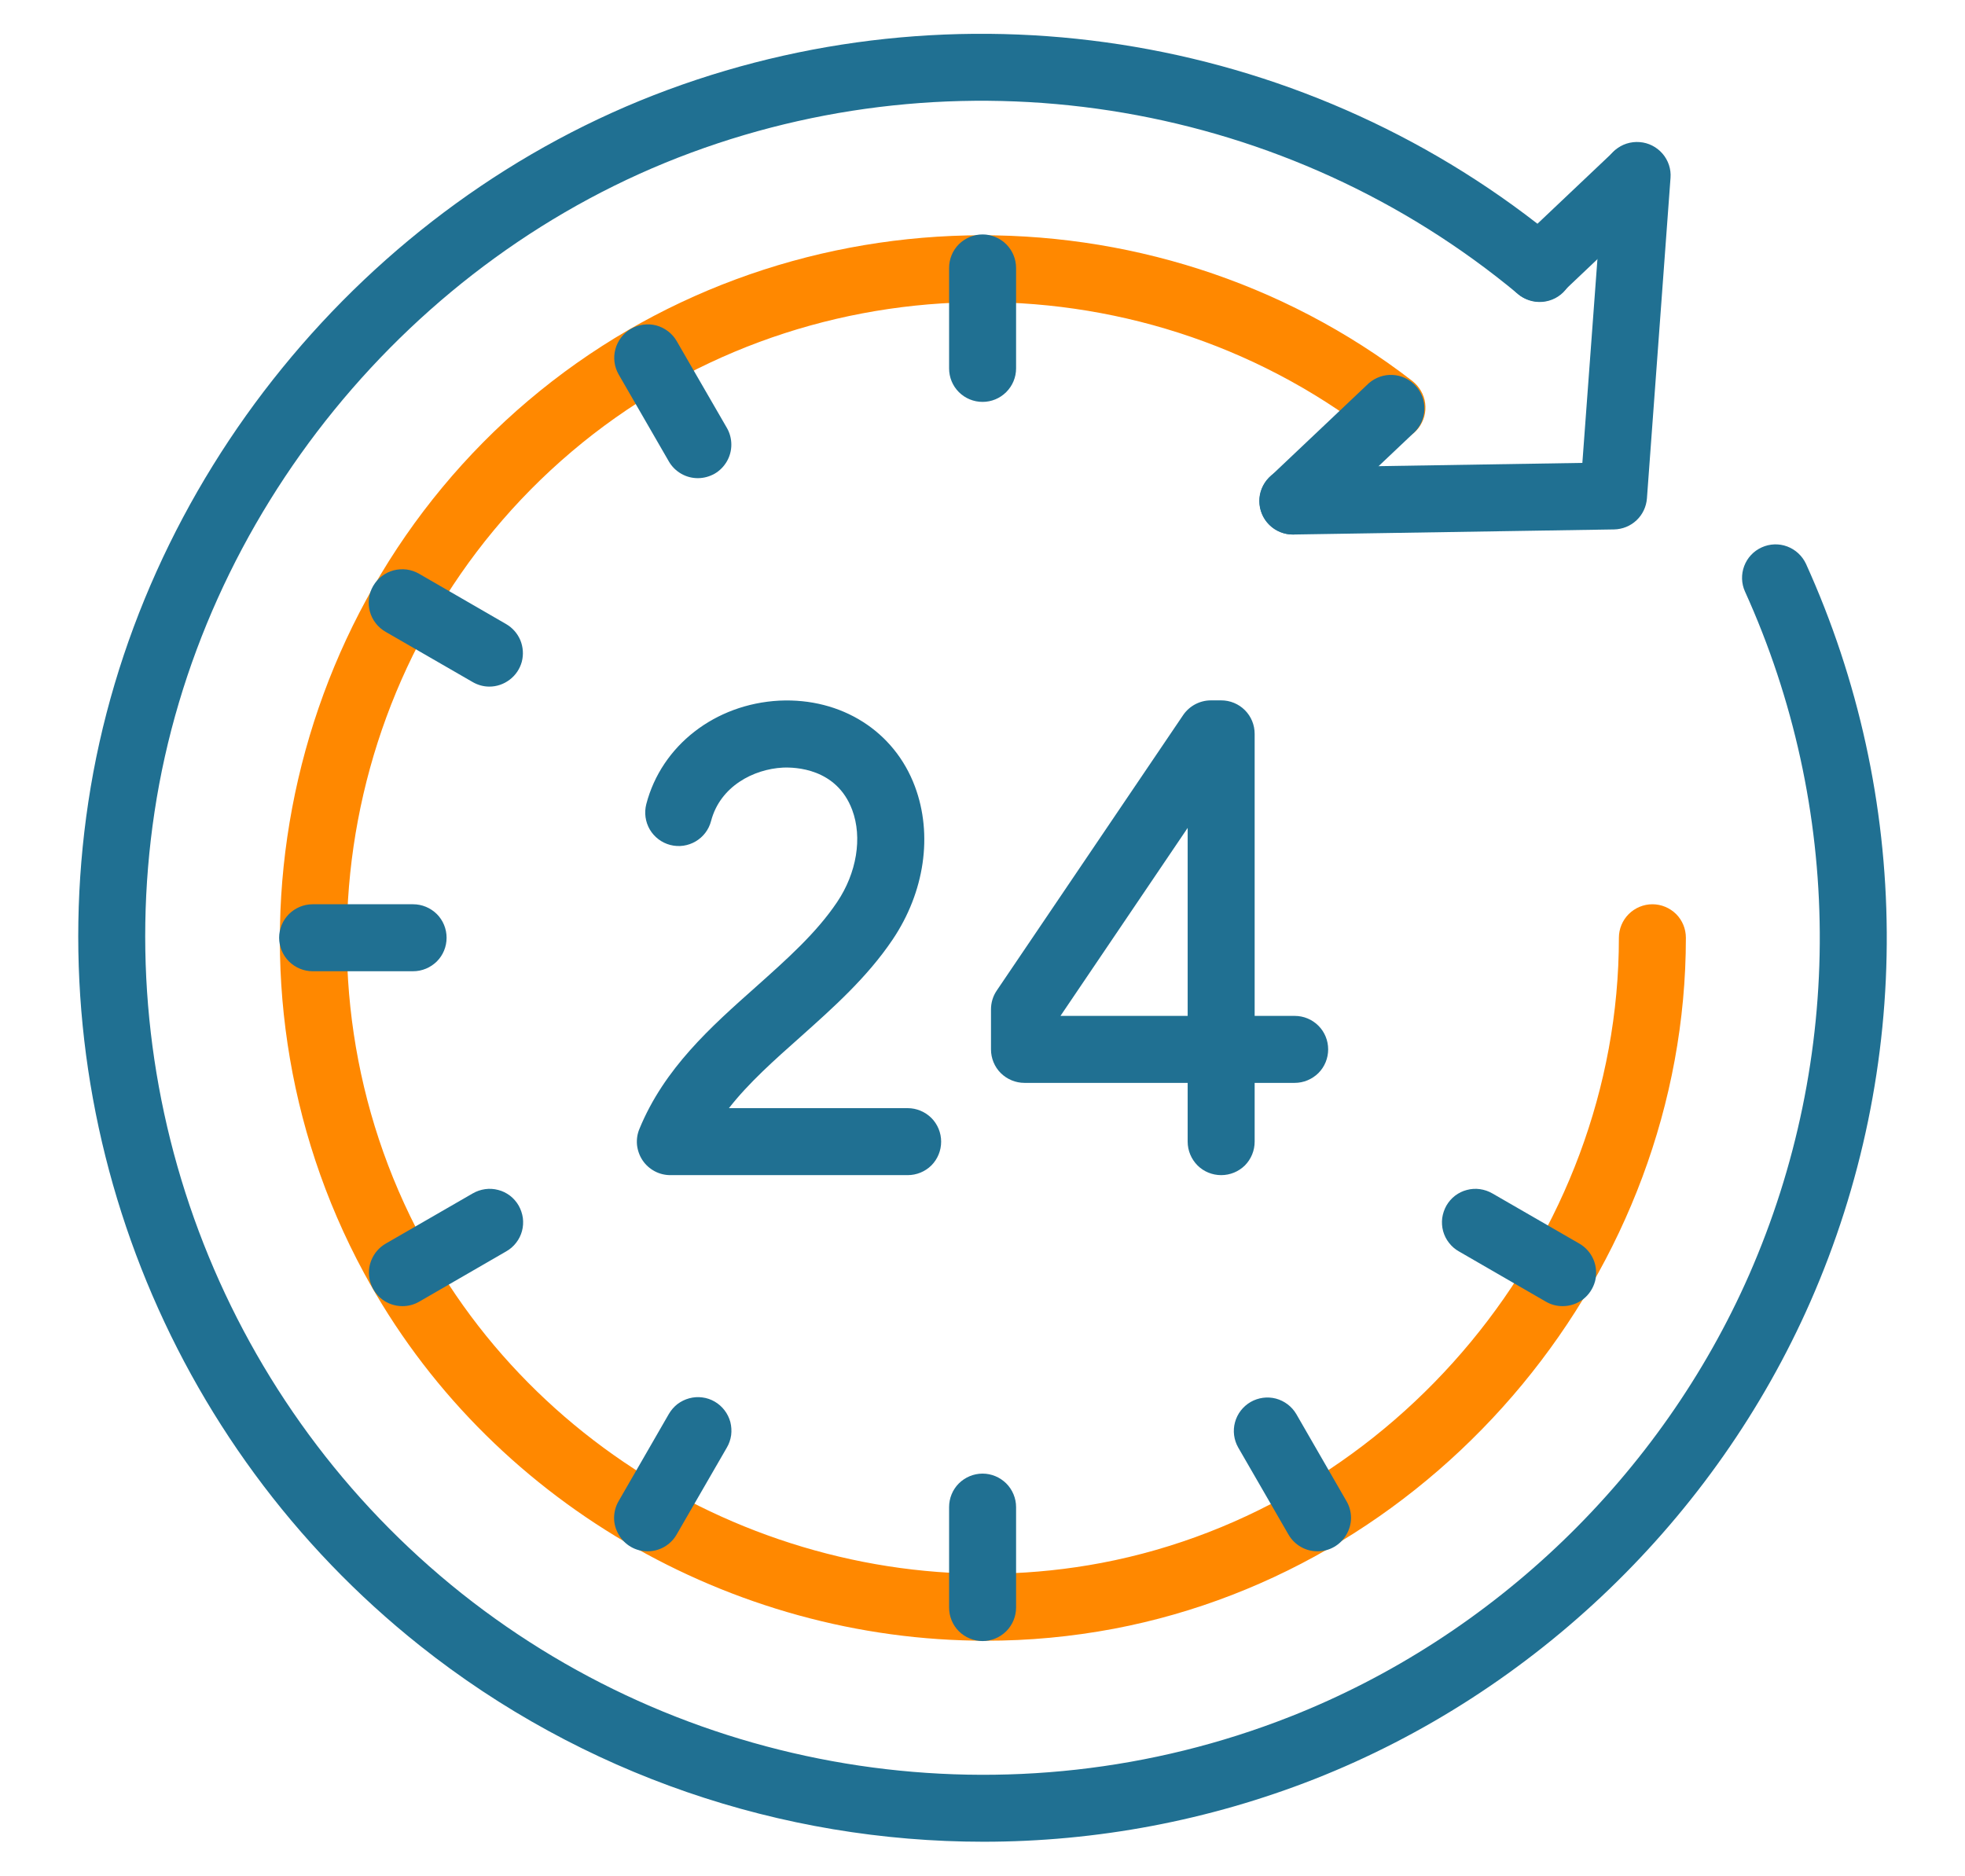
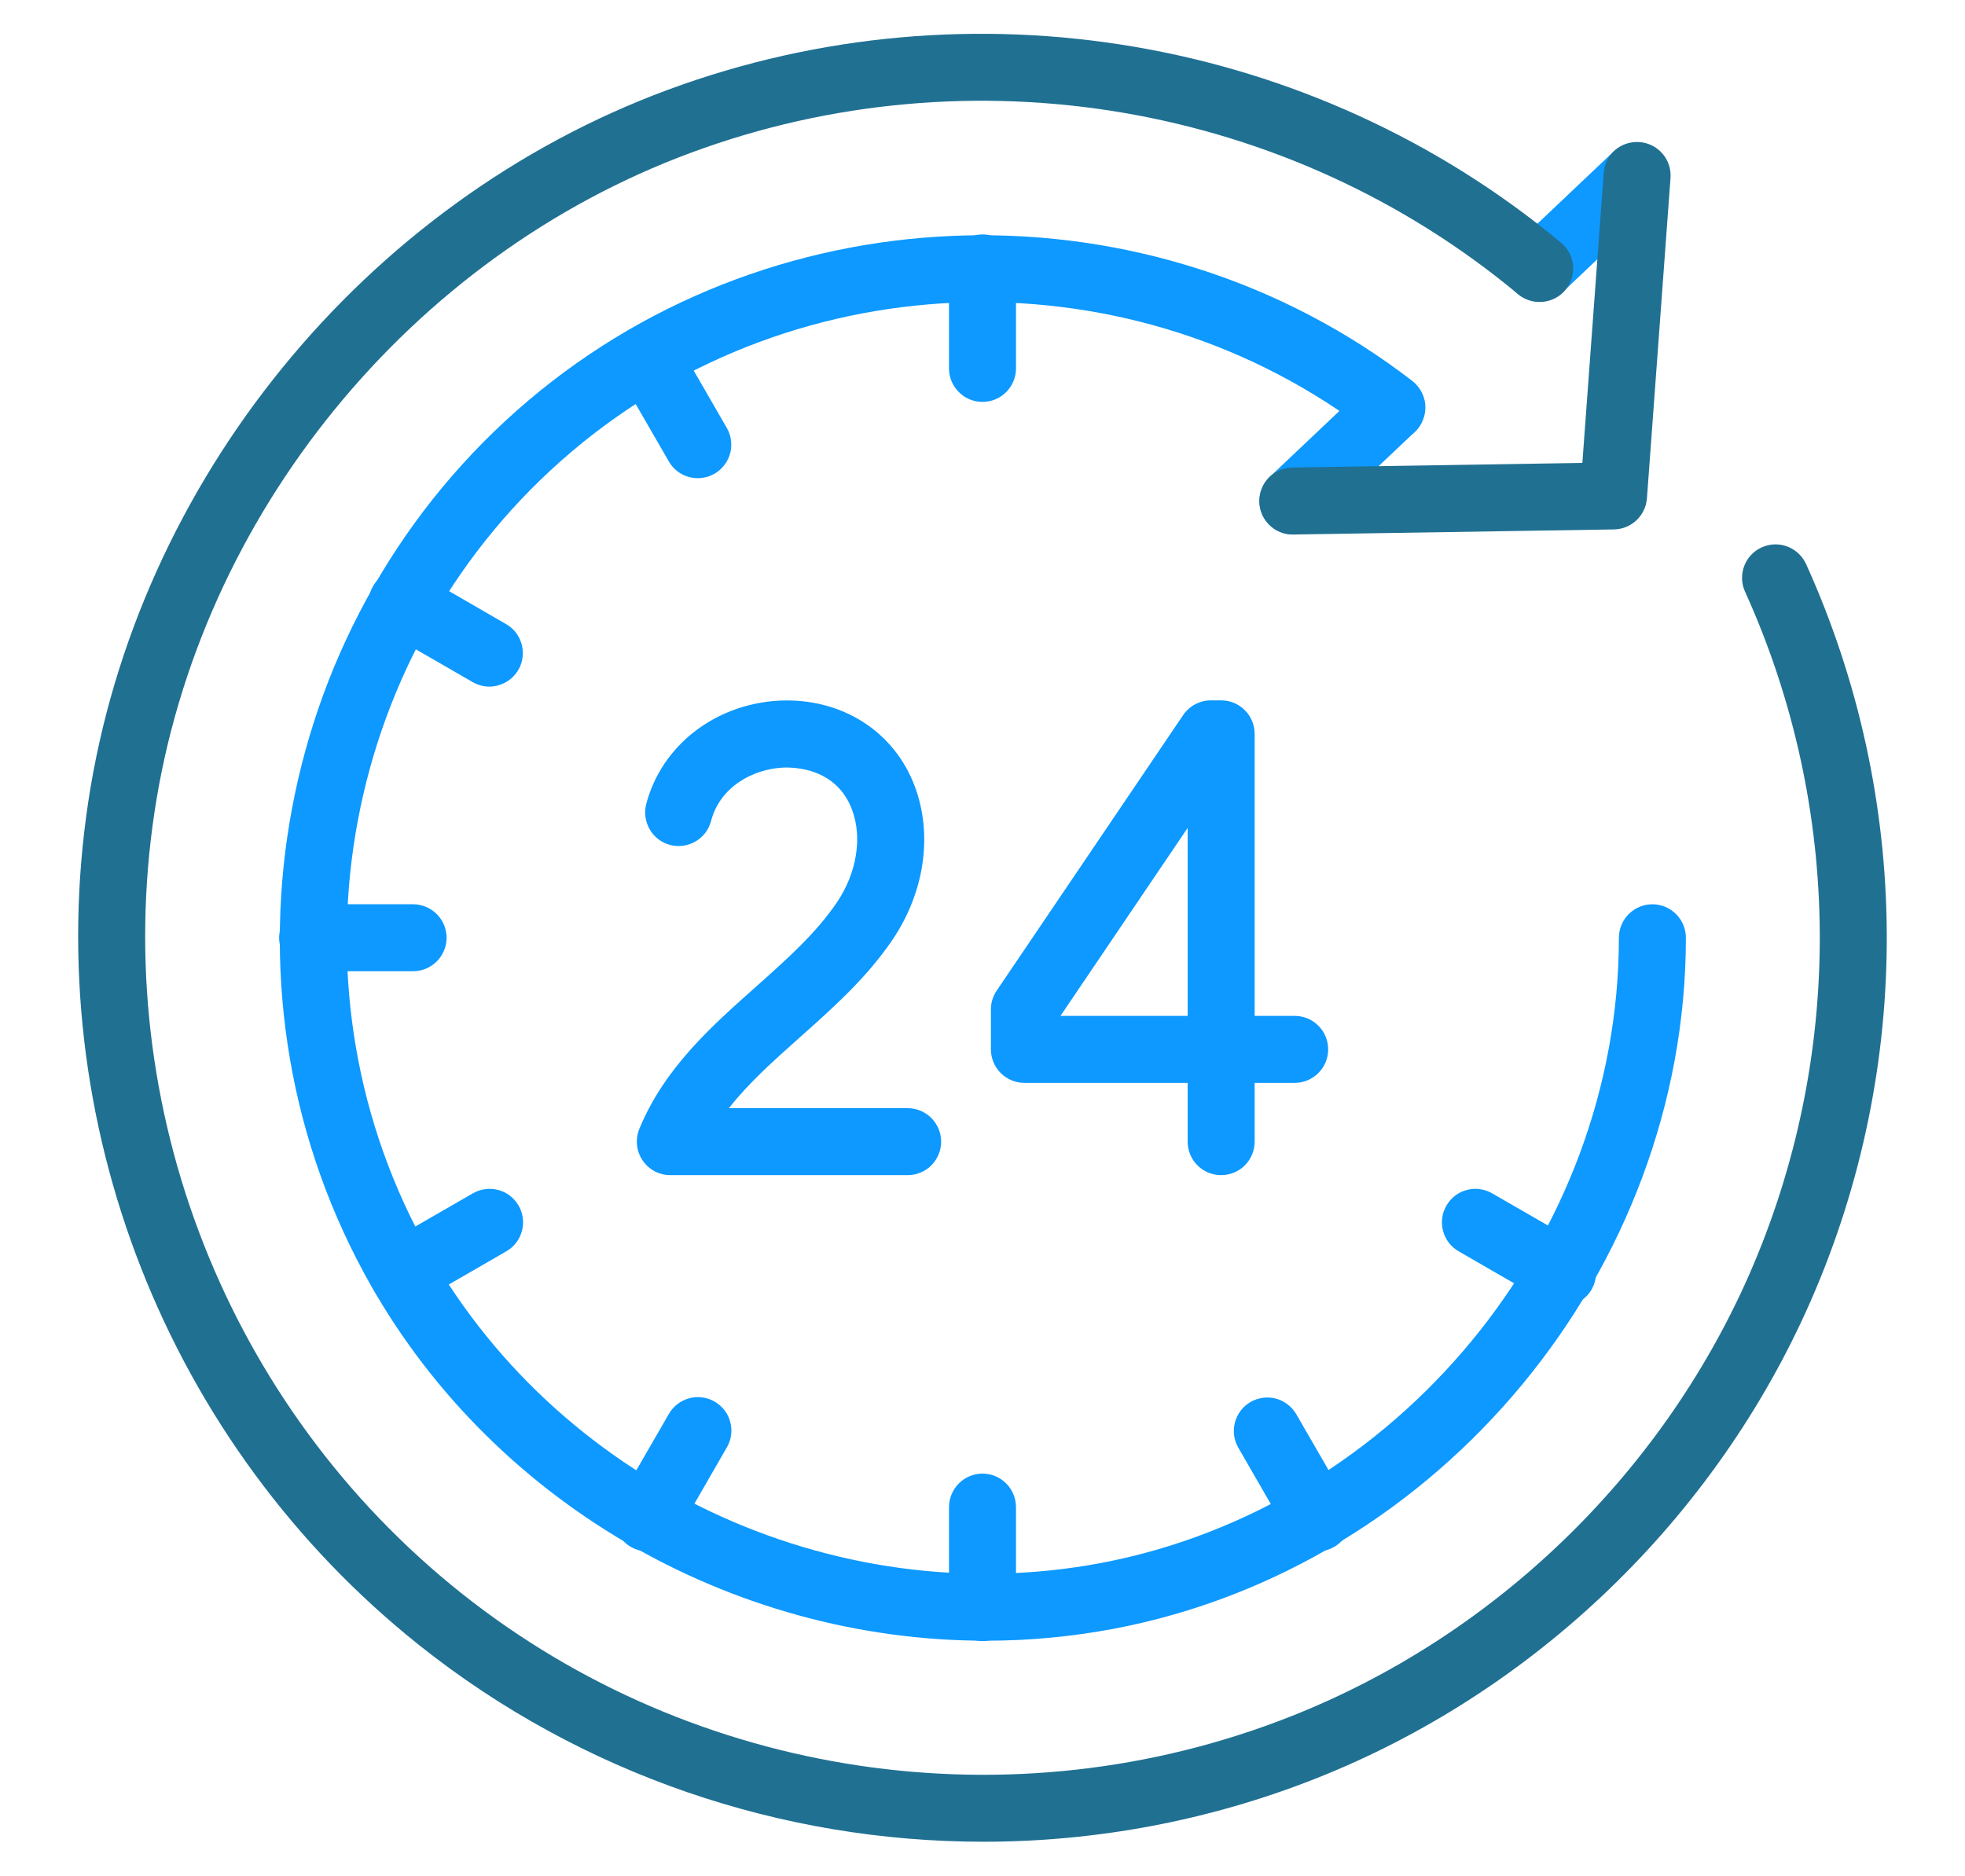
<svg xmlns="http://www.w3.org/2000/svg" width="22" height="21" viewBox="0 0 22 21" fill="none">
-   <path d="M11.036 18.371C8.187 18.372 5.456 16.804 4.075 14.253C2.31 10.992 3.083 6.884 5.915 4.485C8.728 2.102 12.89 2.011 15.813 4.266C15.852 4.297 15.885 4.334 15.909 4.377C15.934 4.42 15.95 4.467 15.956 4.516C15.962 4.564 15.959 4.614 15.946 4.662C15.933 4.709 15.911 4.754 15.881 4.793C15.851 4.832 15.813 4.864 15.77 4.889C15.728 4.913 15.681 4.929 15.632 4.935C15.583 4.942 15.533 4.938 15.486 4.925C15.438 4.912 15.394 4.89 15.355 4.86C12.71 2.819 8.944 2.901 6.4 5.057C3.838 7.228 3.137 10.945 4.735 13.896C6.193 16.59 9.316 18.071 12.332 17.5C15.635 16.872 18.125 13.863 18.125 10.5C18.125 10.401 18.165 10.305 18.235 10.235C18.306 10.165 18.401 10.125 18.5 10.125C18.6 10.125 18.695 10.165 18.766 10.235C18.836 10.305 18.875 10.401 18.875 10.5C18.875 14.218 16.123 17.544 12.472 18.237C11.999 18.326 11.518 18.372 11.036 18.371Z" fill="#FF8800" />
-   <path d="M17.495 14.625C17.429 14.625 17.365 14.608 17.308 14.575L16.334 14.012C16.291 13.988 16.253 13.955 16.223 13.916C16.192 13.877 16.17 13.832 16.157 13.785C16.144 13.737 16.141 13.687 16.147 13.638C16.154 13.589 16.17 13.542 16.194 13.499C16.219 13.456 16.252 13.418 16.291 13.388C16.331 13.358 16.375 13.336 16.423 13.324C16.471 13.311 16.521 13.308 16.57 13.315C16.619 13.322 16.666 13.338 16.709 13.363L17.683 13.925C17.755 13.967 17.81 14.03 17.842 14.107C17.873 14.183 17.879 14.268 17.858 14.347C17.836 14.427 17.789 14.498 17.724 14.548C17.658 14.598 17.578 14.625 17.495 14.625ZM5.479 7.688C5.413 7.688 5.349 7.67 5.292 7.637L4.318 7.075C4.275 7.05 4.237 7.018 4.207 6.979C4.176 6.939 4.154 6.895 4.141 6.847C4.128 6.799 4.125 6.75 4.131 6.7C4.137 6.651 4.153 6.604 4.178 6.561C4.203 6.518 4.236 6.481 4.275 6.451C4.314 6.421 4.359 6.399 4.407 6.386C4.455 6.374 4.505 6.371 4.554 6.377C4.603 6.384 4.65 6.4 4.693 6.425L5.667 6.988C5.738 7.029 5.794 7.093 5.826 7.169C5.857 7.245 5.863 7.33 5.842 7.41C5.82 7.49 5.773 7.56 5.707 7.61C5.642 7.66 5.562 7.688 5.479 7.688ZM7.25 17.37C7.184 17.37 7.12 17.353 7.063 17.32C7.006 17.287 6.959 17.239 6.926 17.182C6.893 17.125 6.875 17.061 6.875 16.995C6.876 16.929 6.893 16.864 6.926 16.808L7.488 15.833C7.513 15.79 7.545 15.753 7.584 15.722C7.624 15.692 7.668 15.67 7.716 15.657C7.764 15.644 7.814 15.64 7.863 15.647C7.912 15.653 7.959 15.669 8.002 15.694C8.045 15.719 8.082 15.752 8.112 15.791C8.142 15.83 8.164 15.875 8.177 15.923C8.189 15.971 8.192 16.02 8.186 16.069C8.179 16.118 8.163 16.166 8.138 16.208L7.575 17.183C7.542 17.24 7.495 17.287 7.438 17.32C7.381 17.353 7.316 17.37 7.25 17.37ZM14.751 17.37C14.685 17.37 14.62 17.353 14.563 17.32C14.506 17.287 14.459 17.24 14.426 17.183L13.863 16.208C13.814 16.122 13.801 16.02 13.827 15.925C13.853 15.829 13.916 15.748 14.002 15.698C14.088 15.649 14.189 15.635 14.285 15.66C14.381 15.686 14.463 15.748 14.513 15.833L15.075 16.808C15.108 16.864 15.126 16.929 15.126 16.995C15.126 17.061 15.108 17.125 15.075 17.182C15.043 17.239 14.995 17.287 14.938 17.32C14.881 17.353 14.817 17.37 14.751 17.37ZM7.813 5.354C7.747 5.354 7.683 5.337 7.626 5.304C7.569 5.271 7.521 5.224 7.488 5.166L6.926 4.192C6.877 4.106 6.864 4.004 6.89 3.909C6.916 3.813 6.978 3.732 7.064 3.682C7.15 3.633 7.252 3.619 7.348 3.644C7.443 3.67 7.525 3.732 7.575 3.817L8.138 4.791C8.171 4.848 8.188 4.913 8.188 4.979C8.188 5.045 8.171 5.109 8.138 5.166C8.105 5.223 8.058 5.271 8.001 5.304C7.944 5.336 7.879 5.354 7.813 5.354ZM4.506 14.625C4.423 14.625 4.343 14.598 4.277 14.548C4.212 14.498 4.165 14.427 4.143 14.347C4.122 14.268 4.127 14.183 4.159 14.107C4.191 14.03 4.246 13.967 4.318 13.925L5.292 13.363C5.335 13.338 5.382 13.322 5.431 13.315C5.48 13.308 5.53 13.311 5.578 13.324C5.626 13.336 5.67 13.358 5.71 13.388C5.749 13.418 5.782 13.456 5.807 13.499C5.831 13.542 5.847 13.589 5.854 13.638C5.86 13.687 5.857 13.737 5.844 13.785C5.831 13.832 5.809 13.877 5.778 13.916C5.748 13.955 5.71 13.988 5.667 14.012L4.693 14.575C4.636 14.608 4.572 14.625 4.506 14.625ZM11.001 18.375C10.901 18.375 10.806 18.335 10.735 18.265C10.665 18.195 10.626 18.099 10.626 18V16.875C10.626 16.776 10.665 16.68 10.735 16.61C10.806 16.54 10.901 16.5 11.001 16.5C11.1 16.5 11.195 16.54 11.266 16.61C11.336 16.68 11.376 16.776 11.376 16.875V18C11.376 18.099 11.336 18.195 11.266 18.265C11.195 18.335 11.1 18.375 11.001 18.375ZM11.001 4.5C10.901 4.5 10.806 4.461 10.735 4.39C10.665 4.32 10.626 4.225 10.626 4.125V3C10.626 2.901 10.665 2.805 10.735 2.735C10.806 2.665 10.901 2.625 11.001 2.625C11.1 2.625 11.195 2.665 11.266 2.735C11.336 2.805 11.376 2.901 11.376 3V4.125C11.376 4.225 11.336 4.32 11.266 4.39C11.195 4.461 11.1 4.5 11.001 4.5ZM4.625 10.875H3.5C3.401 10.875 3.306 10.835 3.235 10.765C3.165 10.695 3.125 10.6 3.125 10.5C3.125 10.401 3.165 10.305 3.235 10.235C3.306 10.165 3.401 10.125 3.5 10.125H4.625C4.725 10.125 4.82 10.165 4.891 10.235C4.961 10.305 5 10.401 5 10.5C5 10.6 4.961 10.695 4.891 10.765C4.82 10.835 4.725 10.875 4.625 10.875ZM13.672 13.158C13.573 13.158 13.477 13.119 13.407 13.049C13.337 12.978 13.297 12.883 13.297 12.783V12.125H11.47C11.37 12.125 11.275 12.085 11.204 12.015C11.134 11.945 11.095 11.849 11.095 11.75V11.302C11.095 11.227 11.117 11.154 11.159 11.092L13.247 8.006C13.317 7.904 13.433 7.842 13.558 7.842H13.672C13.772 7.842 13.867 7.881 13.938 7.952C14.008 8.022 14.047 8.117 14.047 8.217V11.375H14.495C14.595 11.375 14.69 11.414 14.761 11.485C14.831 11.555 14.87 11.65 14.87 11.75C14.87 11.849 14.831 11.945 14.761 12.015C14.69 12.085 14.595 12.125 14.495 12.125H14.047V12.783C14.047 12.883 14.008 12.978 13.938 13.049C13.867 13.119 13.772 13.158 13.672 13.158ZM11.873 11.375H13.297V9.27L11.873 11.375ZM10.162 13.158H7.505C7.444 13.158 7.383 13.143 7.329 13.114C7.275 13.085 7.228 13.043 7.194 12.992C7.16 12.941 7.139 12.882 7.132 12.821C7.126 12.759 7.135 12.697 7.159 12.64C7.438 11.961 7.959 11.498 8.463 11.05C8.81 10.74 9.139 10.448 9.372 10.101C9.592 9.774 9.657 9.378 9.541 9.068C9.366 8.601 8.9 8.589 8.764 8.595C8.438 8.612 8.063 8.803 7.961 9.193C7.909 9.393 7.704 9.513 7.504 9.461C7.408 9.436 7.326 9.374 7.275 9.288C7.225 9.202 7.211 9.1 7.236 9.003C7.407 8.348 8.005 7.883 8.725 7.845C9.421 7.812 10.012 8.187 10.243 8.805C10.446 9.347 10.352 9.988 9.994 10.52C9.708 10.945 9.328 11.283 8.962 11.61C8.667 11.872 8.383 12.124 8.161 12.408H10.162C10.262 12.408 10.357 12.448 10.428 12.518C10.498 12.589 10.537 12.684 10.537 12.783C10.537 12.883 10.498 12.978 10.428 13.049C10.357 13.119 10.262 13.158 10.162 13.158ZM17.234 3.377C17.159 3.378 17.085 3.355 17.023 3.313C16.96 3.271 16.912 3.211 16.884 3.141C16.856 3.071 16.85 2.995 16.867 2.921C16.883 2.848 16.921 2.781 16.976 2.73L18.072 1.692C18.145 1.629 18.24 1.595 18.337 1.6C18.434 1.605 18.525 1.647 18.592 1.717C18.658 1.787 18.695 1.881 18.694 1.978C18.694 2.075 18.655 2.168 18.587 2.237L17.491 3.275C17.422 3.341 17.33 3.378 17.234 3.377ZM14.477 5.985C14.402 5.985 14.329 5.963 14.266 5.921C14.204 5.879 14.156 5.819 14.128 5.749C14.1 5.679 14.094 5.603 14.11 5.529C14.127 5.456 14.165 5.389 14.22 5.337L15.326 4.29C15.399 4.227 15.494 4.193 15.591 4.198C15.688 4.203 15.779 4.245 15.845 4.315C15.912 4.385 15.949 4.479 15.948 4.576C15.947 4.673 15.909 4.766 15.841 4.835L14.735 5.882C14.666 5.948 14.573 5.985 14.477 5.985Z" fill="#207092" />
-   <path d="M11.011 20.622C8.752 20.622 6.517 19.87 4.702 18.427C1.871 16.177 0.449 12.556 0.989 8.979C1.53 5.393 4.078 2.263 7.479 1.005C10.868 -0.248 14.697 0.407 17.473 2.714C17.512 2.745 17.544 2.784 17.568 2.827C17.592 2.871 17.607 2.919 17.611 2.969C17.616 3.018 17.612 3.068 17.597 3.116C17.583 3.164 17.559 3.208 17.527 3.246C17.495 3.285 17.456 3.316 17.412 3.339C17.367 3.362 17.319 3.376 17.27 3.38C17.22 3.384 17.17 3.379 17.123 3.363C17.075 3.348 17.031 3.323 16.994 3.291C14.424 1.154 10.878 0.548 7.739 1.709C4.59 2.873 2.231 5.771 1.73 9.091C1.231 12.404 2.548 15.756 5.168 17.841C7.78 19.917 11.333 20.447 14.443 19.222C16.722 18.325 18.596 16.521 19.584 14.272C20.113 13.065 20.382 11.761 20.374 10.443C20.366 9.126 20.081 7.824 19.537 6.624C19.496 6.534 19.493 6.431 19.528 6.338C19.563 6.245 19.633 6.17 19.724 6.129C19.814 6.088 19.917 6.084 20.01 6.119C20.103 6.154 20.178 6.224 20.22 6.314C20.807 7.61 21.115 9.015 21.124 10.438C21.133 11.861 20.842 13.27 20.27 14.573C19.203 17.002 17.179 18.951 14.718 19.92C13.537 20.384 12.28 20.622 11.011 20.622Z" fill="#207092" />
-   <path d="M14.477 5.985C14.378 5.986 14.282 5.947 14.211 5.877C14.14 5.808 14.1 5.712 14.099 5.613C14.098 5.514 14.137 5.418 14.207 5.347C14.277 5.276 14.372 5.236 14.471 5.235L17.716 5.183L17.956 1.938C17.959 1.888 17.972 1.84 17.994 1.796C18.015 1.752 18.046 1.712 18.083 1.68C18.121 1.648 18.164 1.623 18.211 1.608C18.258 1.593 18.308 1.587 18.357 1.591C18.456 1.598 18.548 1.645 18.613 1.72C18.678 1.795 18.711 1.893 18.703 1.992L18.439 5.58C18.432 5.673 18.391 5.761 18.323 5.825C18.255 5.89 18.165 5.926 18.071 5.928L14.483 5.985H14.477Z" fill="#207092" />
+   <path d="M11.035 18.371C8.186 18.372 5.455 16.804 4.075 14.253C2.309 10.992 3.083 6.884 5.915 4.485C8.728 2.102 12.89 2.011 15.813 4.266C15.852 4.297 15.884 4.334 15.909 4.377C15.933 4.42 15.949 4.467 15.956 4.516C15.962 4.564 15.958 4.614 15.945 4.662C15.932 4.709 15.91 4.754 15.88 4.793C15.85 4.832 15.813 4.864 15.77 4.889C15.727 4.913 15.68 4.929 15.631 4.935C15.582 4.942 15.533 4.938 15.485 4.925C15.438 4.912 15.393 4.89 15.354 4.86C12.71 2.819 8.944 2.901 6.4 5.057C3.837 7.228 3.137 10.945 4.735 13.896C6.193 16.59 9.316 18.071 12.332 17.5C15.635 16.872 18.125 13.863 18.125 10.5C18.125 10.401 18.165 10.305 18.235 10.235C18.305 10.165 18.401 10.125 18.5 10.125C18.599 10.125 18.695 10.165 18.765 10.235C18.835 10.305 18.875 10.401 18.875 10.5C18.875 14.218 16.122 17.544 12.472 18.237C11.998 18.326 11.517 18.372 11.035 18.371Z" fill="#0D99FF" />
+   <path d="M17.495 14.625C17.429 14.625 17.364 14.608 17.308 14.575L16.333 14.012C16.29 13.988 16.253 13.955 16.222 13.916C16.192 13.877 16.17 13.832 16.157 13.785C16.144 13.737 16.14 13.687 16.147 13.638C16.153 13.589 16.169 13.542 16.194 13.499C16.219 13.456 16.252 13.418 16.291 13.388C16.33 13.358 16.375 13.336 16.423 13.324C16.471 13.311 16.52 13.308 16.569 13.315C16.618 13.322 16.666 13.338 16.708 13.363L17.683 13.925C17.754 13.967 17.81 14.03 17.841 14.107C17.873 14.183 17.879 14.268 17.857 14.347C17.836 14.427 17.789 14.498 17.723 14.548C17.657 14.598 17.577 14.625 17.495 14.625ZM5.479 7.688C5.413 7.688 5.348 7.67 5.291 7.637L4.317 7.075C4.274 7.05 4.236 7.018 4.206 6.979C4.176 6.939 4.154 6.895 4.141 6.847C4.128 6.799 4.124 6.75 4.131 6.7C4.137 6.651 4.153 6.604 4.178 6.561C4.202 6.518 4.235 6.481 4.275 6.451C4.314 6.421 4.359 6.399 4.407 6.386C4.454 6.374 4.504 6.371 4.553 6.377C4.602 6.384 4.649 6.4 4.692 6.425L5.666 6.988C5.738 7.029 5.794 7.093 5.825 7.169C5.857 7.245 5.862 7.33 5.841 7.41C5.82 7.49 5.772 7.56 5.707 7.61C5.641 7.66 5.561 7.688 5.479 7.688ZM7.25 17.37C7.184 17.37 7.119 17.353 7.062 17.32C7.005 17.287 6.958 17.239 6.925 17.182C6.892 17.125 6.875 17.061 6.875 16.995C6.875 16.929 6.892 16.864 6.925 16.808L7.488 15.833C7.512 15.79 7.545 15.753 7.584 15.722C7.623 15.692 7.668 15.67 7.715 15.657C7.763 15.644 7.813 15.64 7.862 15.647C7.911 15.653 7.958 15.669 8.001 15.694C8.044 15.719 8.082 15.752 8.112 15.791C8.142 15.83 8.164 15.875 8.176 15.923C8.189 15.971 8.192 16.02 8.185 16.069C8.179 16.118 8.162 16.166 8.137 16.208L7.575 17.183C7.542 17.24 7.495 17.287 7.437 17.32C7.38 17.353 7.316 17.37 7.25 17.37ZM14.75 17.37C14.684 17.37 14.62 17.353 14.563 17.32C14.505 17.287 14.458 17.24 14.425 17.183L13.863 16.208C13.814 16.122 13.801 16.02 13.827 15.925C13.853 15.829 13.915 15.748 14.001 15.698C14.087 15.649 14.189 15.635 14.285 15.66C14.38 15.686 14.462 15.748 14.512 15.833L15.075 16.808C15.108 16.864 15.125 16.929 15.125 16.995C15.125 17.061 15.108 17.125 15.075 17.182C15.042 17.239 14.995 17.287 14.938 17.32C14.881 17.353 14.816 17.37 14.75 17.37ZM7.813 5.354C7.747 5.354 7.682 5.337 7.625 5.304C7.568 5.271 7.521 5.224 7.488 5.166L6.925 4.192C6.876 4.106 6.863 4.004 6.889 3.909C6.915 3.813 6.978 3.732 7.064 3.682C7.149 3.633 7.251 3.619 7.347 3.644C7.443 3.67 7.525 3.732 7.575 3.817L8.137 4.791C8.17 4.848 8.187 4.913 8.187 4.979C8.188 5.045 8.17 5.109 8.137 5.166C8.104 5.223 8.057 5.271 8 5.304C7.943 5.336 7.879 5.354 7.813 5.354ZM4.505 14.625C4.423 14.625 4.343 14.598 4.277 14.548C4.211 14.498 4.164 14.427 4.143 14.347C4.121 14.268 4.127 14.183 4.159 14.107C4.19 14.03 4.246 13.967 4.317 13.925L5.292 13.363C5.334 13.338 5.382 13.322 5.431 13.315C5.48 13.308 5.529 13.311 5.577 13.324C5.625 13.336 5.67 13.358 5.709 13.388C5.748 13.418 5.781 13.456 5.806 13.499C5.831 13.542 5.847 13.589 5.853 13.638C5.86 13.687 5.856 13.737 5.843 13.785C5.83 13.832 5.808 13.877 5.778 13.916C5.747 13.955 5.71 13.988 5.667 14.012L4.692 14.575C4.636 14.608 4.571 14.625 4.505 14.625ZM11 18.375C10.9 18.375 10.805 18.335 10.735 18.265C10.665 18.195 10.625 18.099 10.625 18V16.875C10.625 16.776 10.665 16.68 10.735 16.61C10.805 16.54 10.9 16.5 11 16.5C11.1 16.5 11.195 16.54 11.265 16.61C11.335 16.68 11.375 16.776 11.375 16.875V18C11.375 18.099 11.335 18.195 11.265 18.265C11.195 18.335 11.1 18.375 11 18.375ZM11 4.5C10.9 4.5 10.805 4.461 10.735 4.39C10.665 4.32 10.625 4.225 10.625 4.125V3C10.625 2.901 10.665 2.805 10.735 2.735C10.805 2.665 10.9 2.625 11 2.625C11.1 2.625 11.195 2.665 11.265 2.735C11.335 2.805 11.375 2.901 11.375 3V4.125C11.375 4.225 11.335 4.32 11.265 4.39C11.195 4.461 11.1 4.5 11 4.5ZM4.625 10.875H3.5C3.401 10.875 3.305 10.835 3.235 10.765C3.165 10.695 3.125 10.6 3.125 10.5C3.125 10.401 3.165 10.305 3.235 10.235C3.305 10.165 3.401 10.125 3.5 10.125H4.625C4.724 10.125 4.82 10.165 4.89 10.235C4.96 10.305 5 10.401 5 10.5C5 10.6 4.96 10.695 4.89 10.765C4.82 10.835 4.724 10.875 4.625 10.875ZM13.672 13.158C13.572 13.158 13.477 13.119 13.407 13.049C13.336 12.978 13.297 12.883 13.297 12.783V12.125H11.469C11.37 12.125 11.274 12.085 11.204 12.015C11.134 11.945 11.094 11.849 11.094 11.75V11.302C11.094 11.227 11.117 11.154 11.159 11.092L13.247 8.006C13.316 7.904 13.433 7.842 13.557 7.842H13.672C13.771 7.842 13.867 7.881 13.937 7.952C14.007 8.022 14.047 8.117 14.047 8.217V11.375H14.495C14.595 11.375 14.69 11.414 14.76 11.485C14.831 11.555 14.87 11.65 14.87 11.75C14.87 11.849 14.831 11.945 14.76 12.015C14.69 12.085 14.595 12.125 14.495 12.125H14.047V12.783C14.047 12.883 14.007 12.978 13.937 13.049C13.867 13.119 13.771 13.158 13.672 13.158ZM11.873 11.375H13.297V9.27L11.873 11.375ZM10.162 13.158H7.505C7.443 13.158 7.383 13.143 7.328 13.114C7.274 13.085 7.228 13.043 7.194 12.992C7.159 12.941 7.138 12.882 7.132 12.821C7.126 12.759 7.135 12.697 7.158 12.64C7.438 11.961 7.958 11.498 8.462 11.05C8.81 10.74 9.138 10.448 9.372 10.101C9.592 9.774 9.656 9.378 9.54 9.068C9.366 8.601 8.9 8.589 8.763 8.595C8.437 8.612 8.063 8.803 7.961 9.193C7.909 9.393 7.703 9.513 7.503 9.461C7.407 9.436 7.325 9.374 7.275 9.288C7.225 9.202 7.21 9.1 7.235 9.003C7.407 8.348 8.005 7.883 8.725 7.845C9.421 7.812 10.011 8.187 10.242 8.805C10.445 9.347 10.352 9.988 9.994 10.52C9.707 10.945 9.328 11.283 8.961 11.61C8.667 11.872 8.383 12.124 8.161 12.408H10.162C10.261 12.408 10.357 12.448 10.427 12.518C10.497 12.589 10.537 12.684 10.537 12.783C10.537 12.883 10.497 12.978 10.427 13.049C10.357 13.119 10.261 13.158 10.162 13.158ZM17.233 3.377C17.158 3.378 17.084 3.355 17.022 3.313C16.96 3.271 16.912 3.211 16.884 3.141C16.856 3.071 16.85 2.995 16.866 2.921C16.882 2.848 16.92 2.781 16.975 2.73L18.071 1.692C18.144 1.629 18.239 1.595 18.336 1.6C18.433 1.605 18.524 1.647 18.591 1.717C18.658 1.787 18.695 1.881 18.694 1.978C18.693 2.075 18.655 2.168 18.587 2.237L17.491 3.275C17.422 3.341 17.329 3.378 17.233 3.377ZM14.477 5.985C14.402 5.985 14.328 5.963 14.266 5.921C14.204 5.879 14.155 5.819 14.127 5.749C14.1 5.679 14.094 5.603 14.11 5.529C14.126 5.456 14.164 5.389 14.219 5.337L15.325 4.29C15.398 4.227 15.493 4.193 15.59 4.198C15.687 4.203 15.778 4.245 15.845 4.315C15.912 4.385 15.948 4.479 15.948 4.576C15.947 4.673 15.909 4.766 15.841 4.835L14.735 5.882C14.665 5.948 14.573 5.985 14.477 5.985Z" fill="#0D99FF" />
+   <path d="M11.011 20.622C8.752 20.622 6.516 19.87 4.701 18.427C1.871 16.177 0.448 12.556 0.988 8.979C1.53 5.393 4.077 2.263 7.479 1.005C10.867 -0.248 14.697 0.407 17.473 2.714C17.512 2.745 17.544 2.784 17.568 2.827C17.591 2.871 17.606 2.919 17.611 2.969C17.616 3.018 17.611 3.068 17.597 3.116C17.582 3.164 17.558 3.208 17.527 3.246C17.495 3.285 17.456 3.316 17.411 3.339C17.367 3.362 17.319 3.376 17.269 3.38C17.22 3.384 17.17 3.379 17.122 3.363C17.075 3.348 17.031 3.323 16.993 3.291C14.424 1.154 10.877 0.548 7.739 1.709C4.59 2.873 2.231 5.771 1.73 9.091C1.23 12.404 2.547 15.756 5.168 17.841C7.779 19.917 11.333 20.447 14.443 19.222C16.722 18.325 18.595 16.521 19.584 14.272C20.113 13.065 20.382 11.761 20.374 10.443C20.366 9.126 20.081 7.824 19.537 6.624C19.496 6.534 19.493 6.431 19.528 6.338C19.563 6.245 19.633 6.17 19.724 6.129C19.814 6.088 19.917 6.084 20.01 6.119C20.103 6.154 20.178 6.224 20.22 6.314C20.807 7.61 21.115 9.015 21.124 10.438C21.133 11.861 20.842 13.27 20.27 14.573C19.203 17.002 17.179 18.951 14.717 19.92C13.537 20.384 12.279 20.622 11.011 20.622Z" fill="#207092" />
+   <path d="M14.477 5.985C14.377 5.986 14.281 5.947 14.211 5.877C14.14 5.808 14.099 5.712 14.099 5.613C14.098 5.514 14.137 5.418 14.206 5.347C14.276 5.276 14.371 5.236 14.471 5.235L17.716 5.183L17.955 1.938C17.958 1.888 17.971 1.84 17.993 1.796C18.015 1.752 18.046 1.712 18.083 1.68C18.12 1.648 18.164 1.623 18.211 1.608C18.258 1.593 18.307 1.587 18.356 1.591C18.456 1.598 18.548 1.645 18.613 1.72C18.678 1.795 18.71 1.893 18.703 1.992L18.439 5.58C18.432 5.673 18.39 5.761 18.322 5.825C18.254 5.89 18.164 5.926 18.071 5.928L14.483 5.985H14.477Z" fill="#207092" />
</svg>
